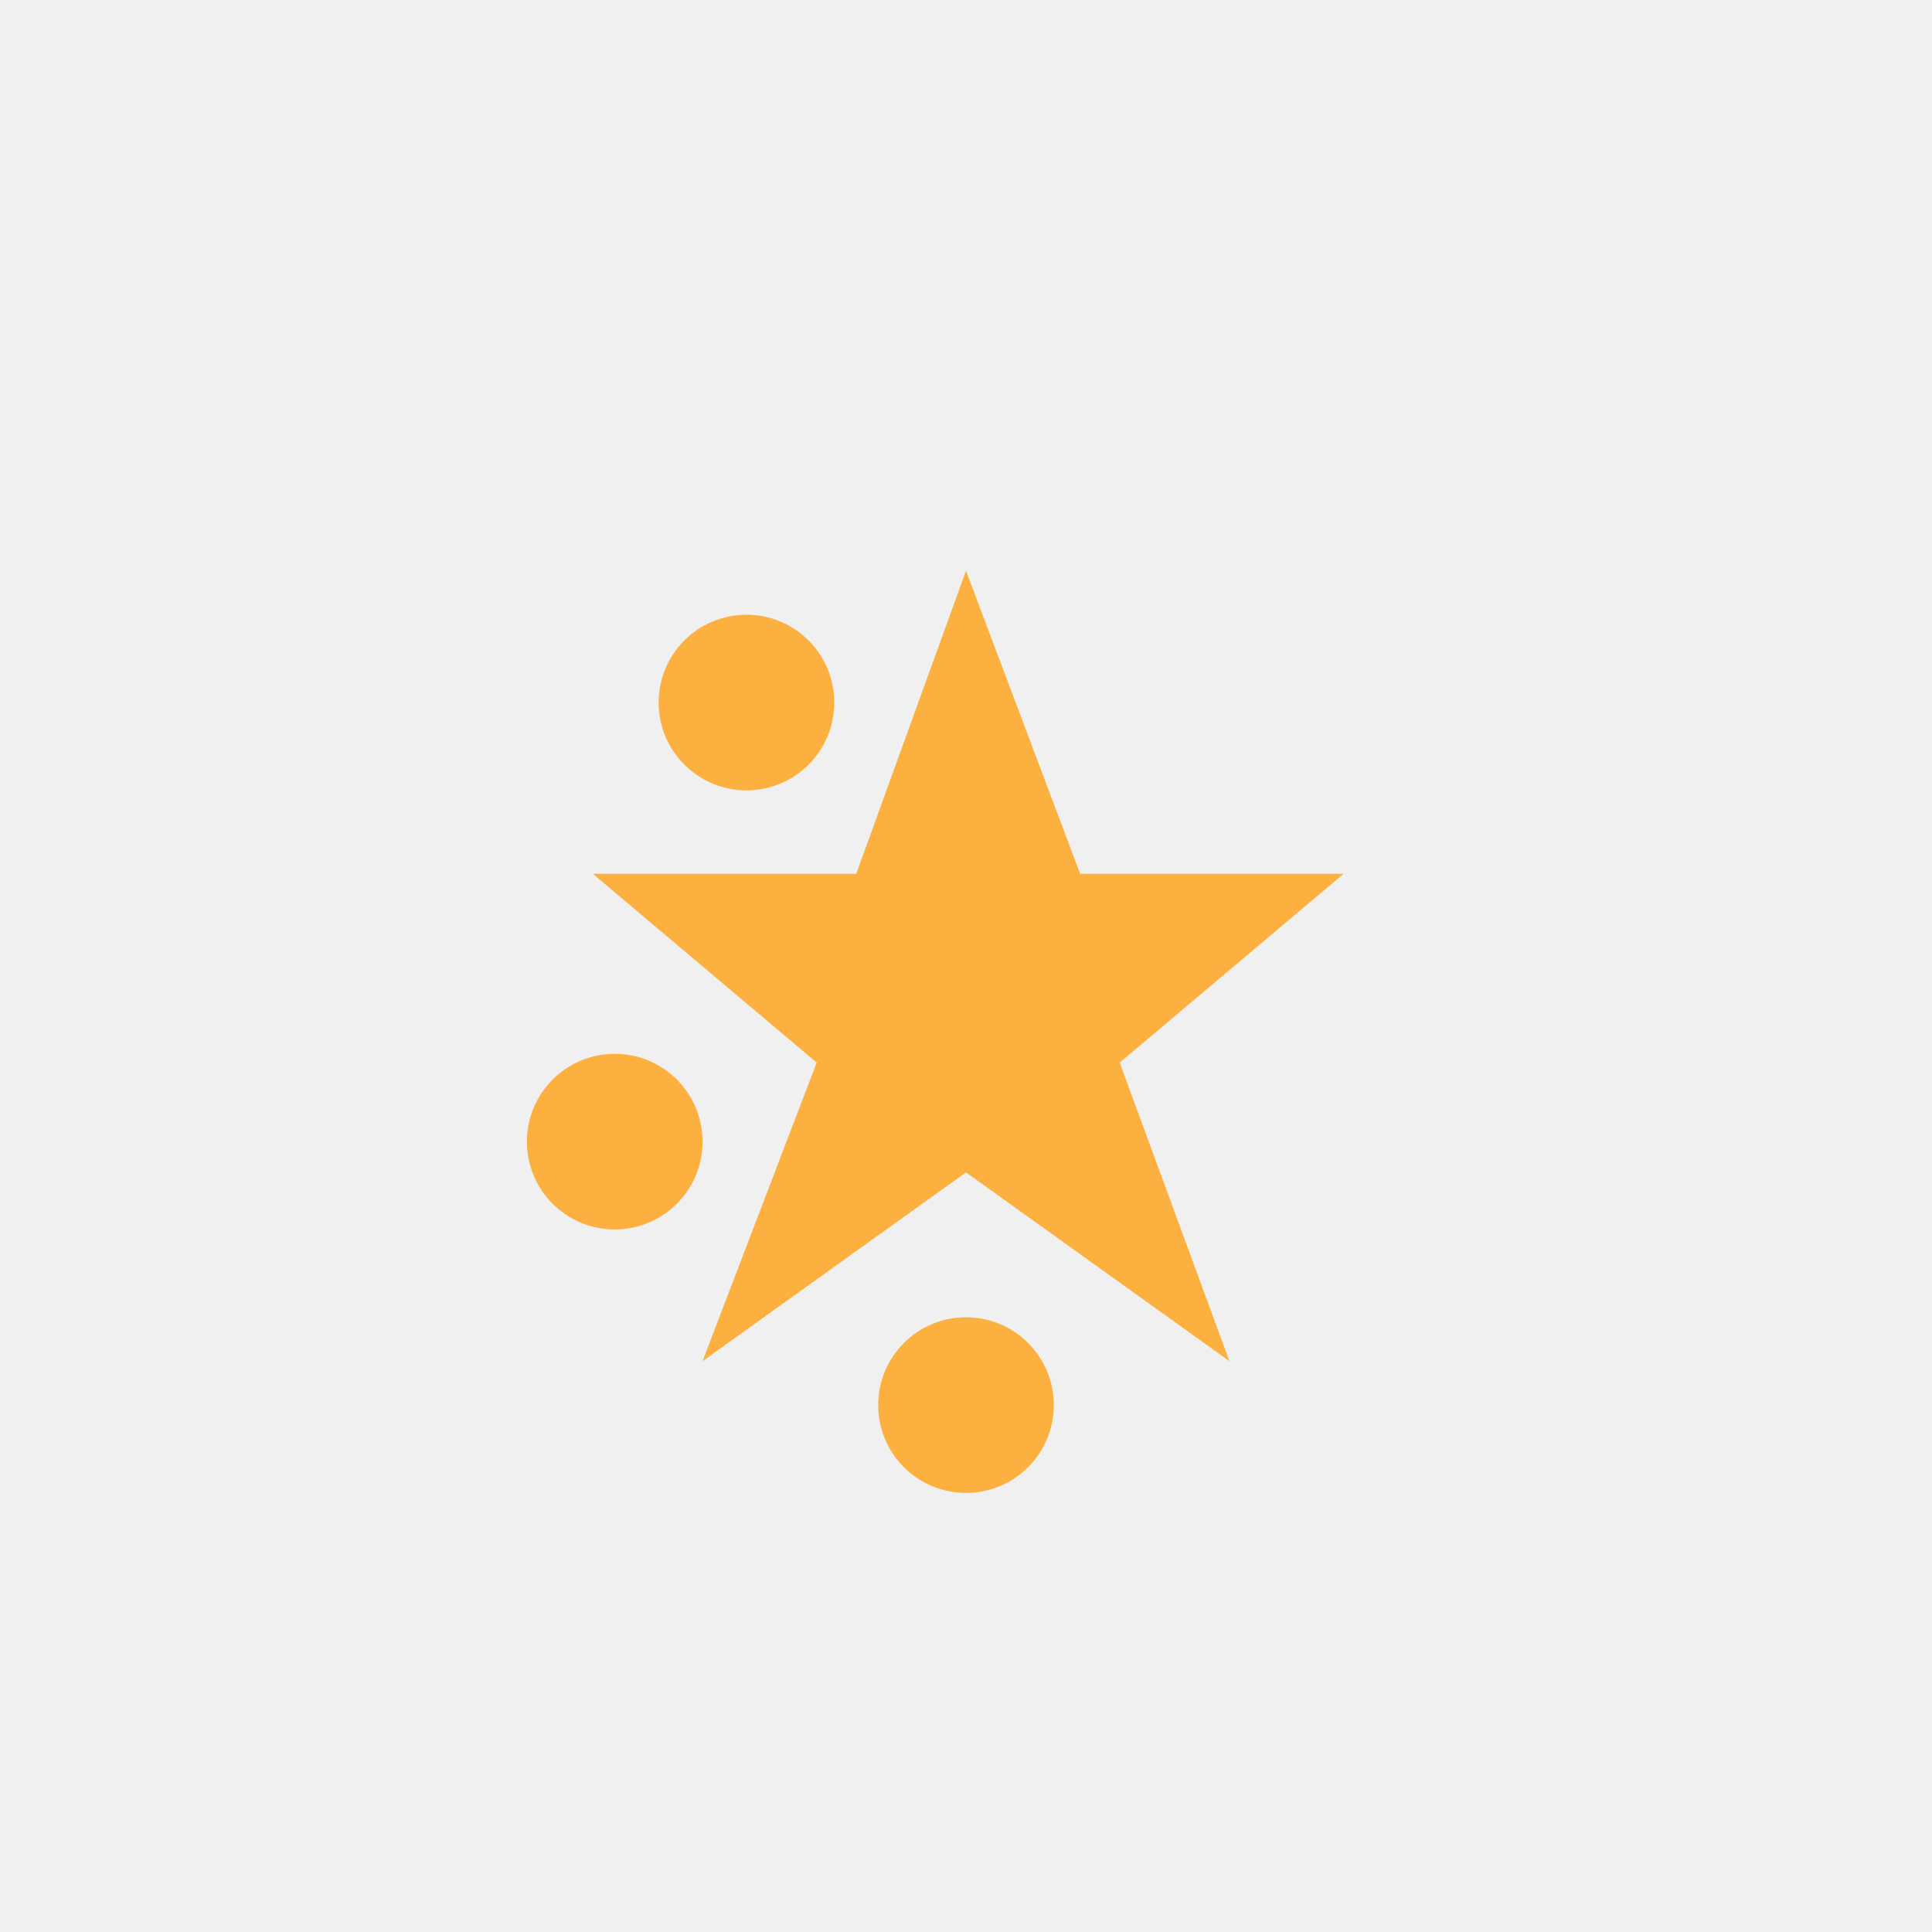
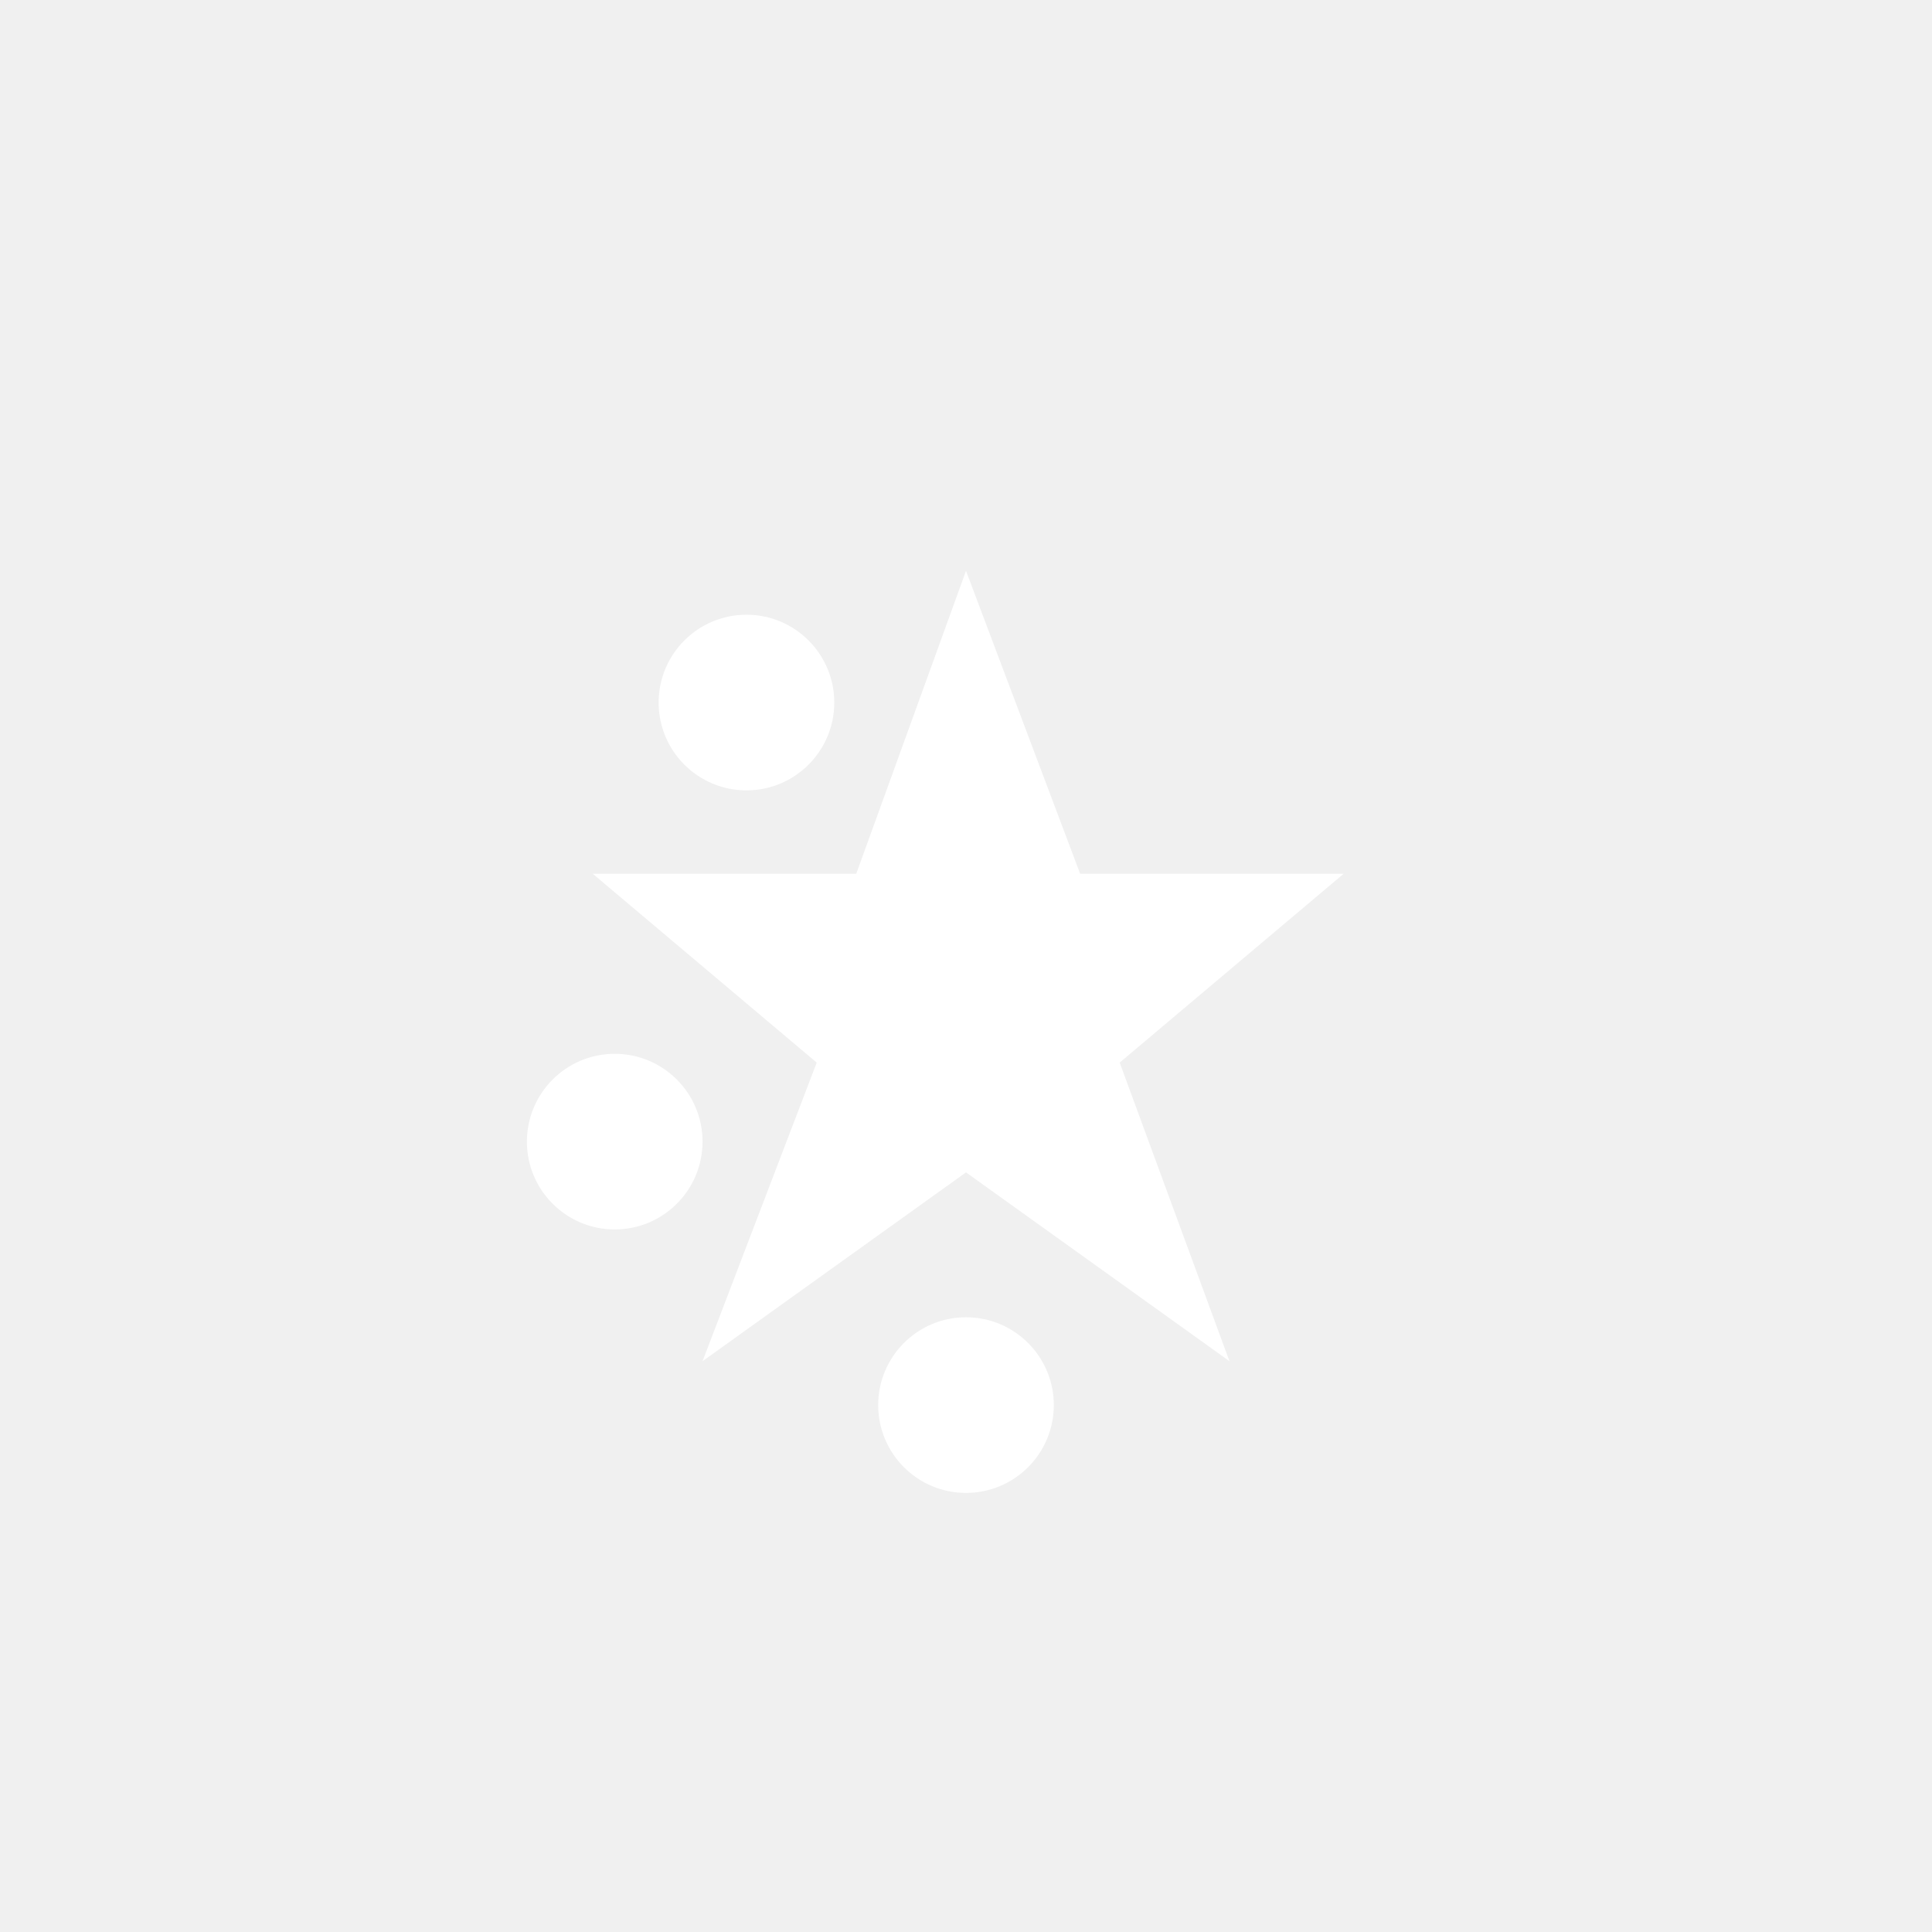
<svg xmlns="http://www.w3.org/2000/svg" version="1.1" baseProfile="basic" id="_x38_8" x="0px" y="0px" viewBox="0 0 44 44" xml:space="preserve">
-   <path id="star" fill="#FBB040" d="M28,31l-6-4.3L16,31l2.6-6.8l-5.1-4.3h6l2.5-6.9l2.6,6.9h6l-5.1,4.3L28,31z" />
-   <circle cx="22" cy="32" r="2" fill="#FBB040" />
-   <circle cx="14" cy="26" r="2" fill="#FBB040" />
-   <circle cx="17" cy="16" r="2" fill="#FBB040" />
+   <path id="star" fill="#FFFFFF" d="M28,31l-6-4.3L16,31l2.6-6.8l-5.1-4.3h6l2.5-6.9l2.6,6.9h6l-5.1,4.3L28,31z" />
+   <circle cx="22" cy="32" r="2" fill="#FFFFFF" />
+   <circle cx="14" cy="26" r="2" fill="#FFFFFF" />
+   <circle cx="17" cy="16" r="2" fill="#FFFFFF" />
</svg>
